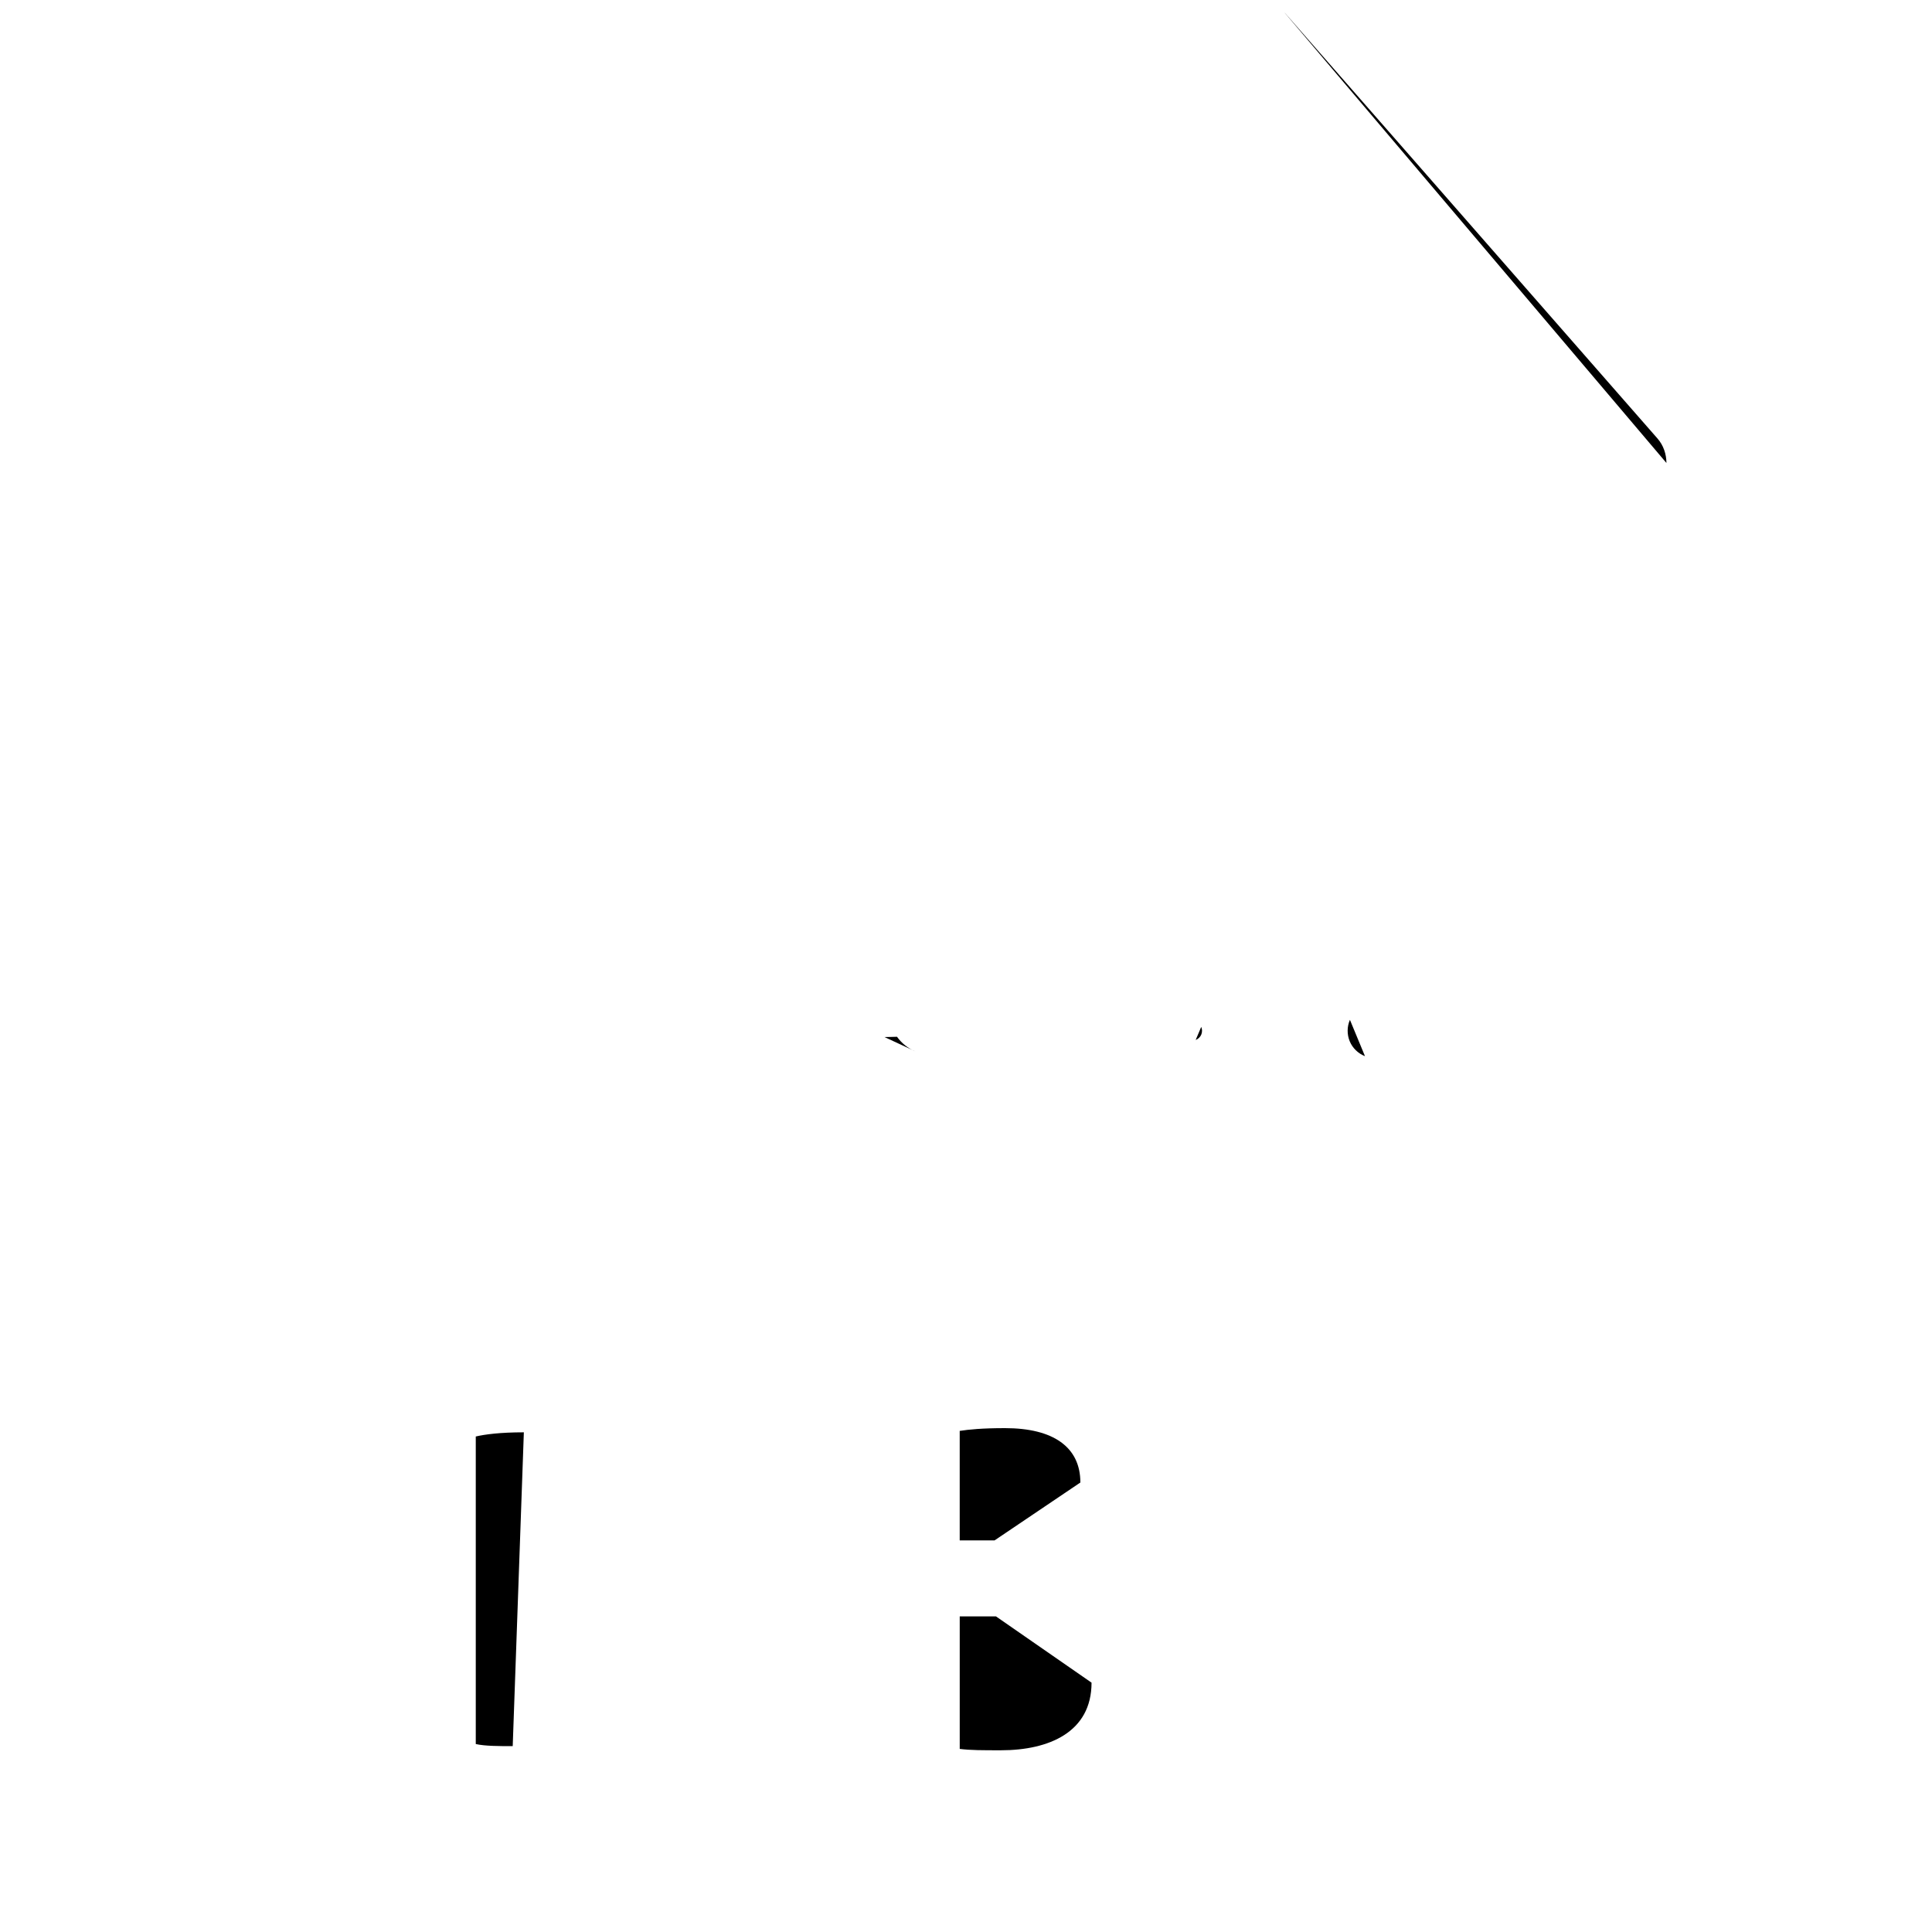
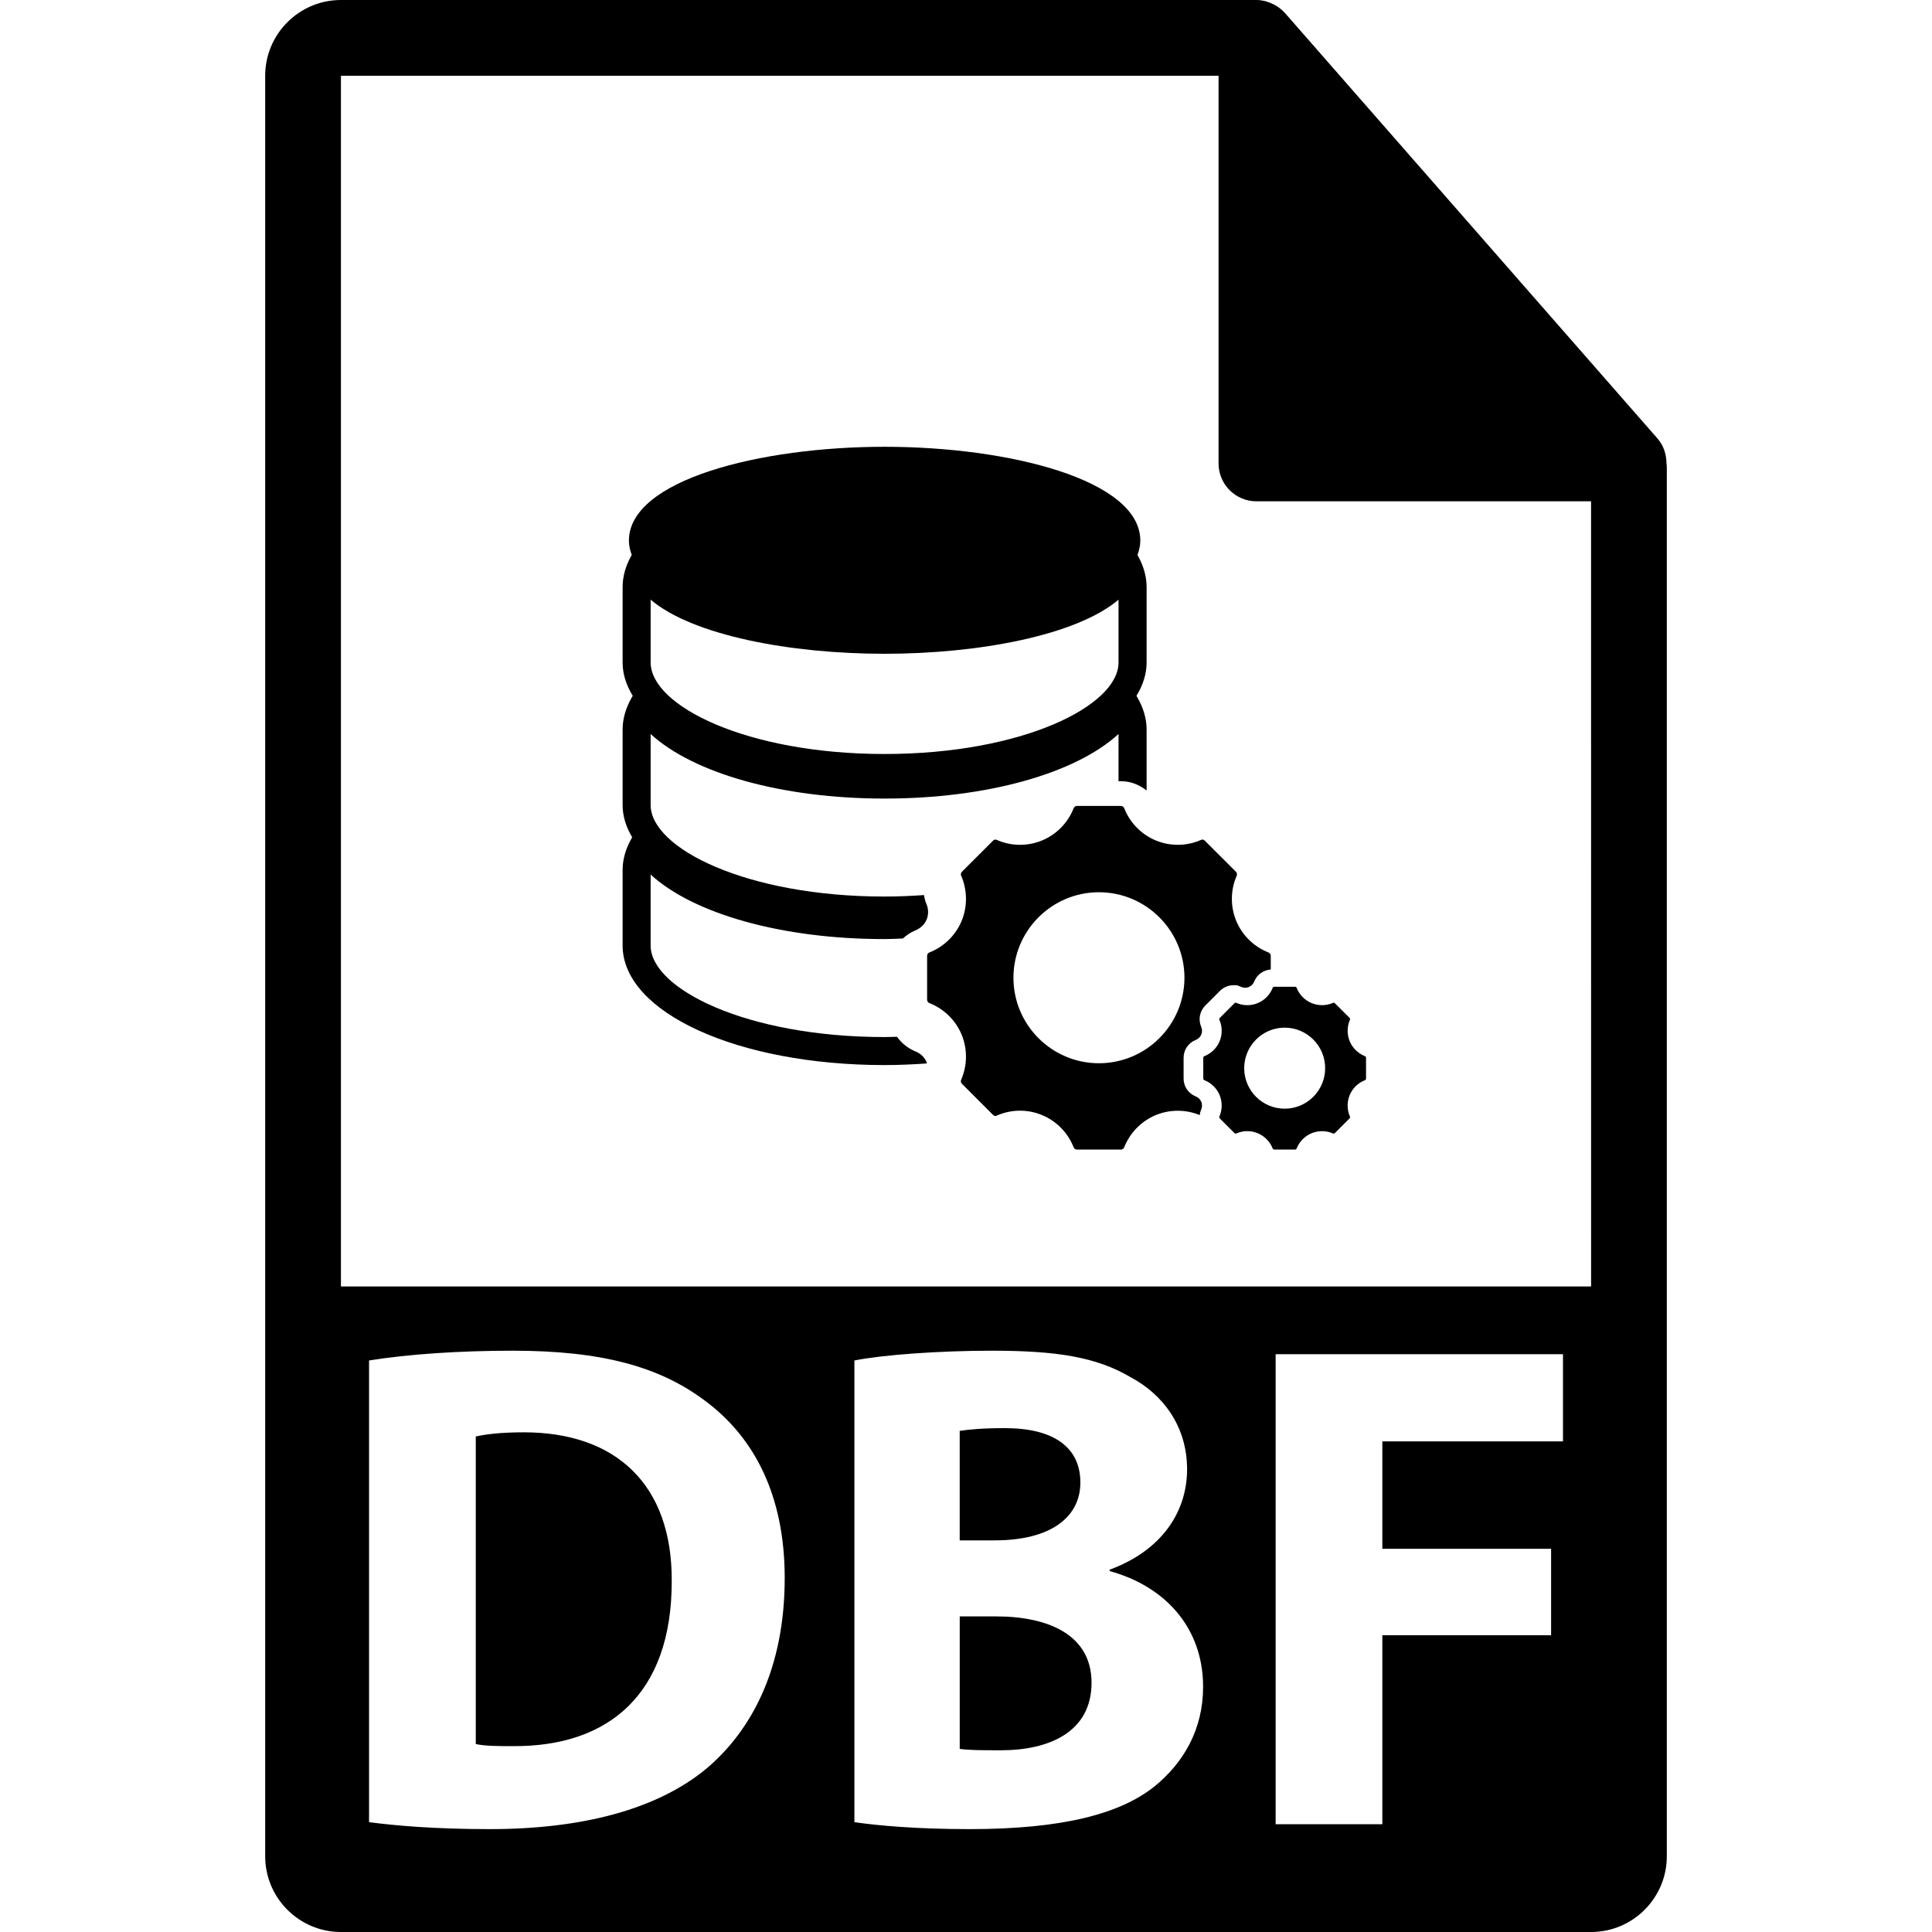
<svg xmlns="http://www.w3.org/2000/svg" version="1.1" x="0px" y="0px" viewBox="0 0 550.801 550.801" style="enable-background:new 0 0 550.801 550.801;">
  <g>
    <g>
      <g>
-         <path d="M283.948,460.825h-10.335v37.778c2.987,0.391,6.56,0.391,11.728,0.391c13.722,0,25.851-5.168,25.851-19.279,C311.191,466.198,299.062,460.825,283.948,460.825z" />
-         <path d="M308.006,422.656c0-10.136-7.757-15.504-21.479-15.504c-6.561,0-10.333,0.39-12.92,0.785v31.214h9.945,C299.463,439.162,308.006,432.602,308.006,422.656z" />
-         <path d="M149.347,408.344c-6.75,0-11.129,0.591-13.708,1.191v87.677c2.586,0.601,6.76,0.601,10.533,0.601,c27.433,0.201,45.333-14.913,45.333-46.923C191.706,423.052,175.403,408.344,149.347,408.344z" />
-         <path d="M475.095,131.997c-0.031-2.526-0.828-5.021-2.562-6.992L366.325,3.694c-0.021-0.034-0.053-0.045-0.085-0.076,c-0.633-0.707-1.36-1.29-2.141-1.804c-0.232-0.15-0.464-0.287-0.707-0.422c-0.686-0.366-1.392-0.67-2.13-0.892,c-0.2-0.058-0.38-0.14-0.58-0.192C359.87,0.119,359.048,0,358.204,0H97.2c-11.907,0-21.6,9.693-21.6,21.601v507.6,c0,11.913,9.692,21.601,21.6,21.601h356.4c11.918,0,21.6-9.688,21.6-21.601V133.207,C475.2,132.796,475.137,132.398,475.095,131.997z M201.454,504.173c-14.123,11.733-35.598,17.297-61.836,17.297,c-15.715,0-26.844-0.997-34.404-1.983V387.861c11.14-1.793,25.65-2.784,40.964-2.784c25.449,0,41.958,4.577,54.875,14.312,c13.922,10.341,22.663,26.842,22.663,50.509C223.715,475.549,214.368,493.235,201.454,504.173z M329.084,509.341,c-9.745,7.757-26.046,12.129-52.689,12.129c-14.916,0-26.051-0.997-32.812-1.983V387.861c7.966-1.592,24.058-2.784,39.169-2.784,c18.493,0,29.826,1.793,39.571,7.552c9.345,4.973,16.105,14.111,16.105,26.24c0,11.929-6.961,23.066-22.075,28.635v0.401,c15.314,4.171,26.642,15.704,26.642,33.001C343.006,493.035,337.427,502.58,329.084,509.341z M445.596,410.928h-51.501v30.617,h48.115v24.648h-48.115v53.884h-30.417V386.068h81.918V410.928z M97.2,366.758V21.605h250.204v110.516,c0,5.962,4.83,10.8,10.8,10.8h95.396l0.011,223.837H97.2z" />
+         <path d="M283.948 460.825h-10.335v37.778c2.987 0.391 6.56 0.391 11.728 0.391c13.722 0 25.851-5.168 25.851-19.279 C311.191 466.198 299.062 460.825 283.948 460.825z" />
+         <path d="M308.006 422.656c0-10.136-7.757-15.504-21.479-15.504c-6.561 0-10.333 0.39-12.92 0.785v31.214h9.945 C299.463 439.162 308.006 432.602 308.006 422.656z" />
+         <path d="M149.347 408.344c-6.75 0-11.129 0.591-13.708 1.191v87.677c2.586 0.601 6.76 0.601 10.533 0.601 c27.433 0.201 45.333-14.913 45.333-46.923C191.706 423.052 175.403 408.344 149.347 408.344z" />
+         <path d="M475.095 131.997c-0.031-2.526-0.828-5.021-2.562-6.992L366.325 3.694c-0.021-0.034-0.053-0.045-0.085-0.076 c-0.633-0.707-1.36-1.29-2.141-1.804c-0.232-0.15-0.464-0.287-0.707-0.422c-0.686-0.366-1.392-0.67-2.13-0.892 c-0.2-0.058-0.38-0.14-0.58-0.192C359.87 0.119 359.048 0 358.204 0H97.2c-11.907 0-21.6 9.693-21.6 21.601v507.6 c0 11.913 9.692 21.601 21.6 21.601h356.4c11.918 0 21.6-9.688 21.6-21.601V133.207 C475.2 132.796 475.137 132.398 475.095 131.997z M201.454 504.173c-14.123 11.733-35.598 17.297-61.836 17.297 c-15.715 0-26.844-0.997-34.404-1.983V387.861c11.14-1.793 25.65-2.784 40.964-2.784c25.449 0 41.958 4.577 54.875 14.312 c13.922 10.341 22.663 26.842 22.663 50.509C223.715 475.549 214.368 493.235 201.454 504.173z M329.084 509.341 c-9.745 7.757-26.046 12.129-52.689 12.129c-14.916 0-26.051-0.997-32.812-1.983V387.861c7.966-1.592 24.058-2.784 39.169-2.784 c18.493 0 29.826 1.793 39.571 7.552c9.345 4.973 16.105 14.111 16.105 26.24c0 11.929-6.961 23.066-22.075 28.635v0.401 c15.314 4.171 26.642 15.704 26.642 33.001C343.006 493.035 337.427 502.58 329.084 509.341z M445.596 410.928h-51.501v30.617 h48.115v24.648h-48.115v53.884h-30.417V386.068h81.918V410.928z M97.2 366.758V21.605h250.204v110.516 c0 5.962 4.83 10.8 10.8 10.8h95.396l0.011 223.837H97.2z" />
      </g>
      <g>
-         <path d="M261.025,299.769c-2.22-0.912-4.008-2.389-5.292-4.192c-1.189,0.021-2.355,0.079-3.565,0.079,c-39.295,0-66.677-13.753-66.677-26.093v-20.239c12.263,11.232,37.491,18.404,66.677,18.404c1.777,0,3.489-0.113,5.234-0.164,c1.01-0.917,2.128-1.716,3.446-2.262c1.582-0.62,2.758-1.767,3.33-3.143s0.551-3.035-0.048-4.406,c-0.374-0.815-0.551-1.695-0.714-2.576c-3.633,0.253-7.359,0.422-11.243,0.422c-39.295,0-66.678-13.756-66.678-26.093v-20.24,c12.264,11.232,37.492,18.402,66.678,18.402c29.228,0,54.456-7.169,66.711-18.412v13.46h0.681c2.769,0,5.278,1.018,7.325,2.653,v-17.381c0-3.059-0.887-6.162-2.669-9.218l-0.231-0.391c1.846-3.006,2.9-6.188,2.9-9.502v-21.516,c0-2.909-0.812-5.875-2.416-8.807l-0.189-0.34c0.475-1.305,0.812-2.645,0.812-4.071c0-17.384-37.568-26.768-72.924-26.768,c-35.322,0-72.876,9.384-72.876,26.768c0,1.427,0.33,2.767,0.809,4.071l-0.189,0.34c-1.614,2.932-2.413,5.898-2.413,8.807v21.516,c0,3.309,1.042,6.484,2.887,9.492l-0.243,0.412c-1.759,3.056-2.645,6.148-2.645,9.207V229.5c0,3.207,0.981,6.275,2.731,9.208,l-0.087,0.134c-1.759,3.045-2.645,6.149-2.645,9.197v21.513c0,19.111,32.798,34.093,74.669,34.093,c4.131,0,8.139-0.189,12.07-0.464c-0.039-0.116-0.021-0.253-0.071-0.358C263.601,301.451,262.451,300.322,261.025,299.769z,M185.496,170.968c11.981,10.159,39.77,15.42,66.678,15.42c26.947,0,54.72-5.266,66.711-15.42v17.909,c0,12.337-27.379,26.083-66.711,26.083c-39.295,0-66.678-13.745-66.678-26.083V170.968z" />
-         <path d="M340.875,296.494c0.733-0.295,1.324-0.865,1.608-1.551c0.28-0.686,0.28-1.497-0.021-2.178,c-0.902-2.062-0.438-4.487,1.134-6.064l4.197-4.203c1.055-1.039,2.415-1.613,3.845-1.613h0.986l1.123,0.433,c0.875,0.385,1.619,0.348,2.283,0.073c0.707-0.295,1.276-0.875,1.54-1.571c0.802-1.993,2.615-3.265,4.714-3.417v-3.908,c0-0.406-0.264-0.789-0.648-0.952c-4.14-1.619-7.493-4.892-9.191-8.997c-1.703-4.113-1.661-8.812,0.132-12.877,c0.163-0.367,0.079-0.82-0.211-1.118l-8.864-8.862c-0.485-0.49-0.85-0.335-1.129-0.222c-4.039,1.788-8.754,1.849-12.867,0.138,c-4.103-1.69-7.383-5.055-9.007-9.197c-0.147-0.372-0.517-0.638-0.938-0.638h-12.53c-0.411,0-0.796,0.266-0.938,0.638,c-1.619,4.147-4.904,7.507-9.007,9.197c-4.087,1.706-8.807,1.661-12.878-0.138c-0.253-0.103-0.622-0.269-1.118,0.222,l-8.867,8.862c-0.285,0.298-0.372,0.751-0.203,1.123c1.78,4.071,1.83,8.759,0.135,12.873c-1.701,4.105-5.055,7.377-9.202,8.997,c-0.382,0.158-0.638,0.524-0.638,0.952v12.535c0,0.412,0.256,0.781,0.638,0.939c4.153,1.618,7.496,4.894,9.202,8.996,c1.695,4.113,1.646,8.807-0.143,12.883c-0.161,0.364-0.074,0.817,0.211,1.113l8.867,8.869c0.496,0.496,0.85,0.332,1.123,0.201,c2.083-0.907,4.298-1.382,6.587-1.382c2.173,0,4.282,0.422,6.286,1.255c4.103,1.698,7.388,5.052,9.007,9.197,c0.143,0.369,0.527,0.633,0.938,0.633h12.53c0.427,0,0.791-0.254,0.938-0.633c1.624-4.146,4.898-7.499,9.007-9.197,c4.003-1.656,8.543-1.635,12.524-0.006c0.058-0.532,0.189-1.055,0.411-1.561c0.322-0.712,0.322-1.534,0.037-2.226,c-0.279-0.68-0.87-1.249-1.566-1.523c-2.125-0.854-3.475-2.837-3.475-5.084v-5.938,C337.438,299.315,338.787,297.327,340.875,296.494z M313.295,303.123c-13.437,0-24.368-10.922-24.368-24.379,c0-13.421,10.921-24.372,24.368-24.372c13.442,0,24.385,10.945,24.385,24.372C337.669,292.201,326.737,303.123,313.295,303.123z" />
-         <path d="M389.148,301.108c-1.962-0.765-3.555-2.32-4.355-4.256c-0.802-1.951-0.781-4.177,0.062-6.102,c0.085-0.174,0.043-0.396-0.095-0.543l-4.197-4.192c-0.232-0.227-0.411-0.152-0.538-0.1c-1.909,0.844-4.155,0.875-6.091,0.062,c-1.951-0.801-3.507-2.394-4.271-4.355c-0.068-0.18-0.242-0.306-0.443-0.306h-5.933c-0.2,0-0.385,0.116-0.453,0.306,c-0.76,1.962-2.32,3.555-4.261,4.355c-1.936,0.812-4.172,0.791-6.097-0.062c-0.121-0.053-0.3-0.127-0.532,0.1l-4.203,4.192,c-0.132,0.147-0.179,0.358-0.1,0.543c0.859,1.925,0.87,4.15,0.068,6.102c-0.812,1.936-2.395,3.491-4.356,4.256,c-0.185,0.079-0.306,0.248-0.306,0.453v5.943c0,0.19,0.121,0.364,0.306,0.443c1.962,0.77,3.544,2.32,4.356,4.261,c0.802,1.94,0.785,4.171-0.068,6.106c-0.079,0.169-0.032,0.38,0.1,0.527l4.203,4.198c0.232,0.231,0.406,0.158,0.532,0.1,c0.986-0.433,2.036-0.659,3.122-0.659c1.023,0,2.025,0.2,2.964,0.596c1.951,0.808,3.512,2.39,4.271,4.356,c0.074,0.179,0.253,0.301,0.453,0.301h5.933c0.201,0,0.375-0.111,0.443-0.301c0.765-1.957,2.32-3.549,4.271-4.356,c1.946-0.807,4.171-0.774,6.096,0.063c0.122,0.059,0.301,0.121,0.533-0.1l4.192-4.198c0.132-0.137,0.179-0.348,0.1-0.527,c-0.854-1.93-0.864-4.166-0.068-6.106c0.807-1.94,2.389-3.491,4.361-4.261c0.18-0.079,0.301-0.253,0.301-0.443v-5.943,C389.454,301.367,389.328,301.188,389.148,301.108z M366.251,316.08c-6.37,0-11.538-5.179-11.538-11.549,c0-6.365,5.168-11.555,11.538-11.555c6.365,0,11.544,5.189,11.544,11.555C377.795,310.901,372.616,316.08,366.251,316.08z" />
+         <path d="M261.025 299.769c-2.22-0.912-4.008-2.389-5.292-4.192c-1.189 0.021-2.355 0.079-3.565 0.079 c-39.295 0-66.677-13.753-66.677-26.093v-20.239c12.263 11.232 37.491 18.404 66.677 18.404c1.777 0 3.489-0.113 5.234-0.164 c1.01-0.917 2.128-1.716 3.446-2.262c1.582-0.62 2.758-1.767 3.33-3.143s0.551-3.035-0.048-4.406 c-0.374-0.815-0.551-1.695-0.714-2.576c-3.633 0.253-7.359 0.422-11.243 0.422c-39.295 0-66.678-13.756-66.678-26.093v-20.24 c12.264 11.232 37.492 18.402 66.678 18.402c29.228 0 54.456-7.169 66.711-18.412v13.46h0.681c2.769 0 5.278 1.018 7.325 2.653 v-17.381c0-3.059-0.887-6.162-2.669-9.218l-0.231-0.391c1.846-3.006 2.9-6.188 2.9-9.502v-21.516 c0-2.909-0.812-5.875-2.416-8.807l-0.189-0.34c0.475-1.305 0.812-2.645 0.812-4.071c0-17.384-37.568-26.768-72.924-26.768 c-35.322 0-72.876 9.384-72.876 26.768c0 1.427 0.33 2.767 0.809 4.071l-0.189 0.34c-1.614 2.932-2.413 5.898-2.413 8.807v21.516 c0 3.309 1.042 6.484 2.887 9.492l-0.243 0.412c-1.759 3.056-2.645 6.148-2.645 9.207V229.5c0 3.207 0.981 6.275 2.731 9.208 l-0.087 0.134c-1.759 3.045-2.645 6.149-2.645 9.197v21.513c0 19.111 32.798 34.093 74.669 34.093 c4.131 0 8.139-0.189 12.07-0.464c-0.039-0.116-0.021-0.253-0.071-0.358C263.601 301.451 262.451 300.322 261.025 299.769z M185.496 170.968c11.981 10.159 39.77 15.42 66.678 15.42c26.947 0 54.72-5.266 66.711-15.42v17.909 c0 12.337-27.379 26.083-66.711 26.083c-39.295 0-66.678-13.745-66.678-26.083V170.968z" />
+         <path d="M340.875 296.494c0.733-0.295 1.324-0.865 1.608-1.551c0.28-0.686 0.28-1.497-0.021-2.178 c-0.902-2.062-0.438-4.487 1.134-6.064l4.197-4.203c1.055-1.039 2.415-1.613 3.845-1.613h0.986l1.123 0.433 c0.875 0.385 1.619 0.348 2.283 0.073c0.707-0.295 1.276-0.875 1.54-1.571c0.802-1.993 2.615-3.265 4.714-3.417v-3.908 c0-0.406-0.264-0.789-0.648-0.952c-4.14-1.619-7.493-4.892-9.191-8.997c-1.703-4.113-1.661-8.812 0.132-12.877 c0.163-0.367 0.079-0.82-0.211-1.118l-8.864-8.862c-0.485-0.49-0.85-0.335-1.129-0.222c-4.039 1.788-8.754 1.849-12.867 0.138 c-4.103-1.69-7.383-5.055-9.007-9.197c-0.147-0.372-0.517-0.638-0.938-0.638h-12.53c-0.411 0-0.796 0.266-0.938 0.638 c-1.619 4.147-4.904 7.507-9.007 9.197c-4.087 1.706-8.807 1.661-12.878-0.138c-0.253-0.103-0.622-0.269-1.118 0.222 l-8.867 8.862c-0.285 0.298-0.372 0.751-0.203 1.123c1.78 4.071 1.83 8.759 0.135 12.873c-1.701 4.105-5.055 7.377-9.202 8.997 c-0.382 0.158-0.638 0.524-0.638 0.952v12.535c0 0.412 0.256 0.781 0.638 0.939c4.153 1.618 7.496 4.894 9.202 8.996 c1.695 4.113 1.646 8.807-0.143 12.883c-0.161 0.364-0.074 0.817 0.211 1.113l8.867 8.869c0.496 0.496 0.85 0.332 1.123 0.201 c2.083-0.907 4.298-1.382 6.587-1.382c2.173 0 4.282 0.422 6.286 1.255c4.103 1.698 7.388 5.052 9.007 9.197 c0.143 0.369 0.527 0.633 0.938 0.633h12.53c0.427 0 0.791-0.254 0.938-0.633c1.624-4.146 4.898-7.499 9.007-9.197 c4.003-1.656 8.543-1.635 12.524-0.006c0.058-0.532 0.189-1.055 0.411-1.561c0.322-0.712 0.322-1.534 0.037-2.226 c-0.279-0.68-0.87-1.249-1.566-1.523c-2.125-0.854-3.475-2.837-3.475-5.084v-5.938 C337.438 299.315 338.787 297.327 340.875 296.494z M313.295 303.123c-13.437 0-24.368-10.922-24.368-24.379 c0-13.421 10.921-24.372 24.368-24.372c13.442 0 24.385 10.945 24.385 24.372C337.669 292.201 326.737 303.123 313.295 303.123z" />
+         <path d="M389.148 301.108c-1.962-0.765-3.555-2.32-4.355-4.256c-0.802-1.951-0.781-4.177 0.062-6.102 c0.085-0.174 0.043-0.396-0.095-0.543l-4.197-4.192c-0.232-0.227-0.411-0.152-0.538-0.1c-1.909 0.844-4.155 0.875-6.091 0.062 c-1.951-0.801-3.507-2.394-4.271-4.355c-0.068-0.18-0.242-0.306-0.443-0.306h-5.933c-0.2 0-0.385 0.116-0.453 0.306 c-0.76 1.962-2.32 3.555-4.261 4.355c-1.936 0.812-4.172 0.791-6.097-0.062c-0.121-0.053-0.3-0.127-0.532 0.1l-4.203 4.192 c-0.132 0.147-0.179 0.358-0.1 0.543c0.859 1.925 0.87 4.15 0.068 6.102c-0.812 1.936-2.395 3.491-4.356 4.256 c-0.185 0.079-0.306 0.248-0.306 0.453v5.943c0 0.19 0.121 0.364 0.306 0.443c1.962 0.77 3.544 2.32 4.356 4.261 c0.802 1.94 0.785 4.171-0.068 6.106c-0.079 0.169-0.032 0.38 0.1 0.527l4.203 4.198c0.232 0.231 0.406 0.158 0.532 0.1 c0.986-0.433 2.036-0.659 3.122-0.659c1.023 0 2.025 0.2 2.964 0.596c1.951 0.808 3.512 2.39 4.271 4.356 c0.074 0.179 0.253 0.301 0.453 0.301h5.933c0.201 0 0.375-0.111 0.443-0.301c0.765-1.957 2.32-3.549 4.271-4.356 c1.946-0.807 4.171-0.774 6.096 0.063c0.122 0.059 0.301 0.121 0.533-0.1l4.192-4.198c0.132-0.137 0.179-0.348 0.1-0.527 c-0.854-1.93-0.864-4.166-0.068-6.106c0.807-1.94 2.389-3.491 4.361-4.261c0.18-0.079 0.301-0.253 0.301-0.443v-5.943 C389.454 301.367 389.328 301.188 389.148 301.108z M366.251 316.08c-6.37 0-11.538-5.179-11.538-11.549 c0-6.365 5.168-11.555 11.538-11.555c6.365 0 11.544 5.189 11.544 11.555C377.795 310.901 372.616 316.08 366.251 316.08z" />
      </g>
    </g>
  </g>
</svg>
